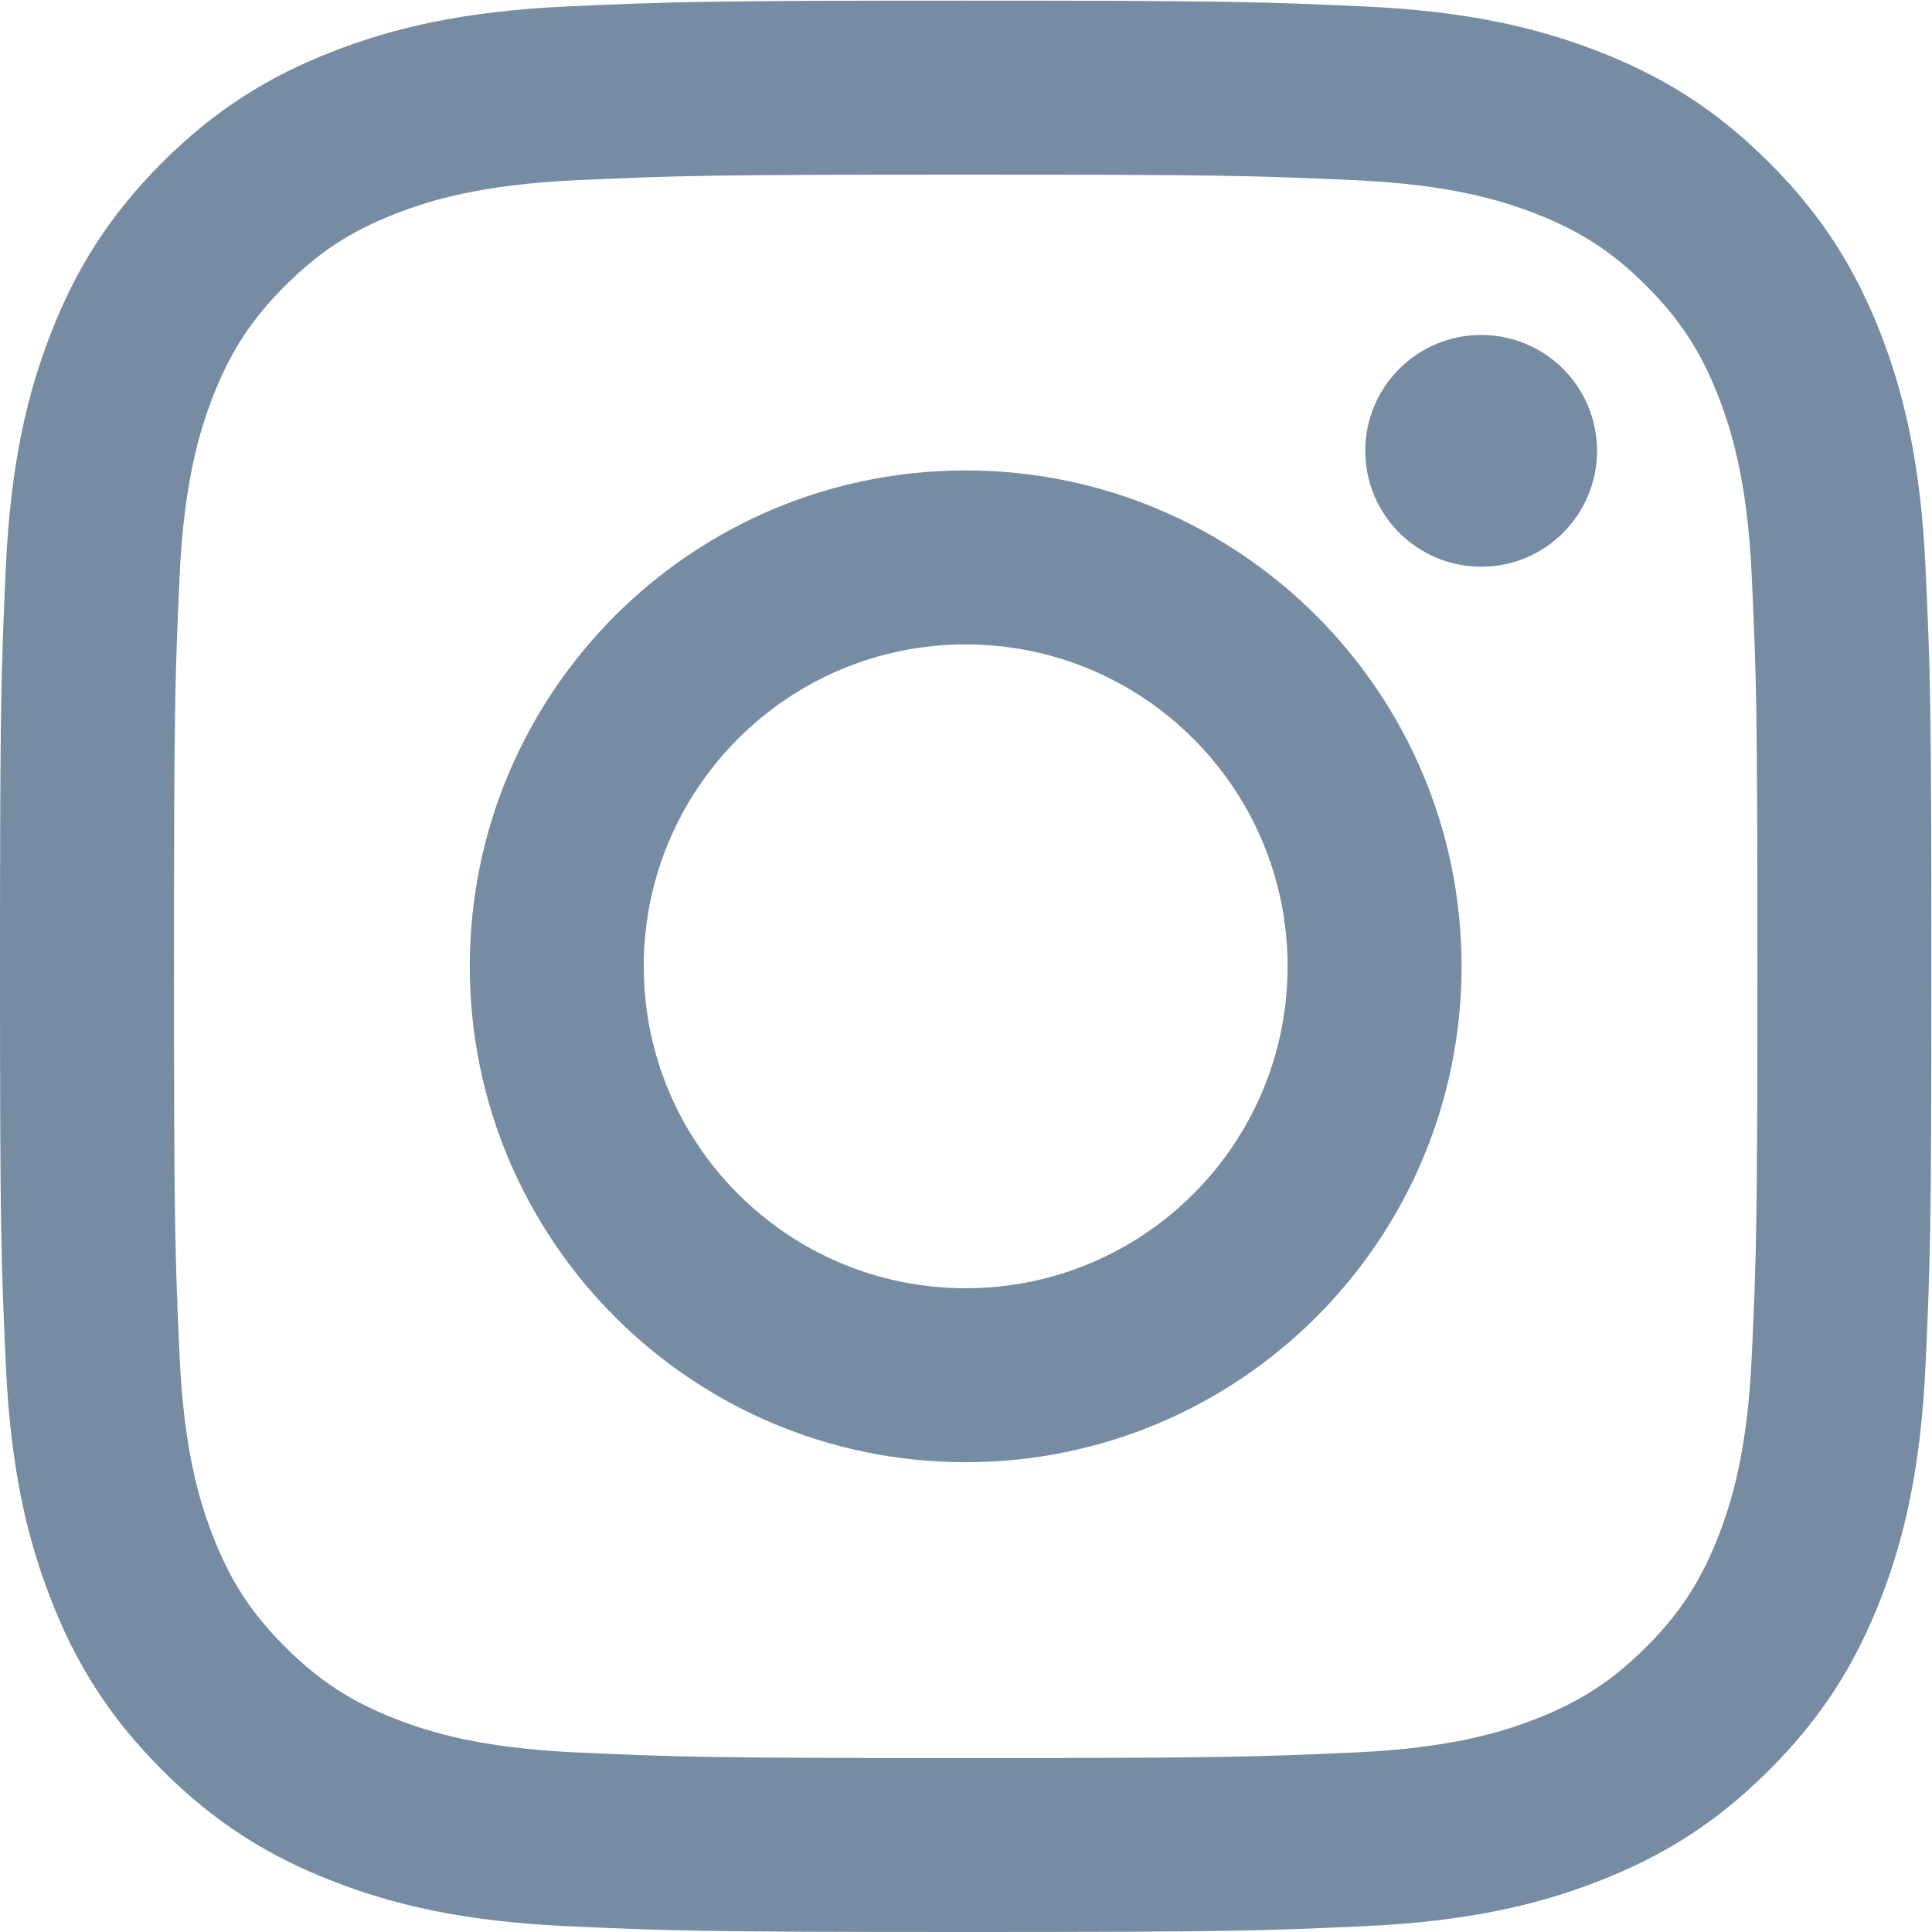
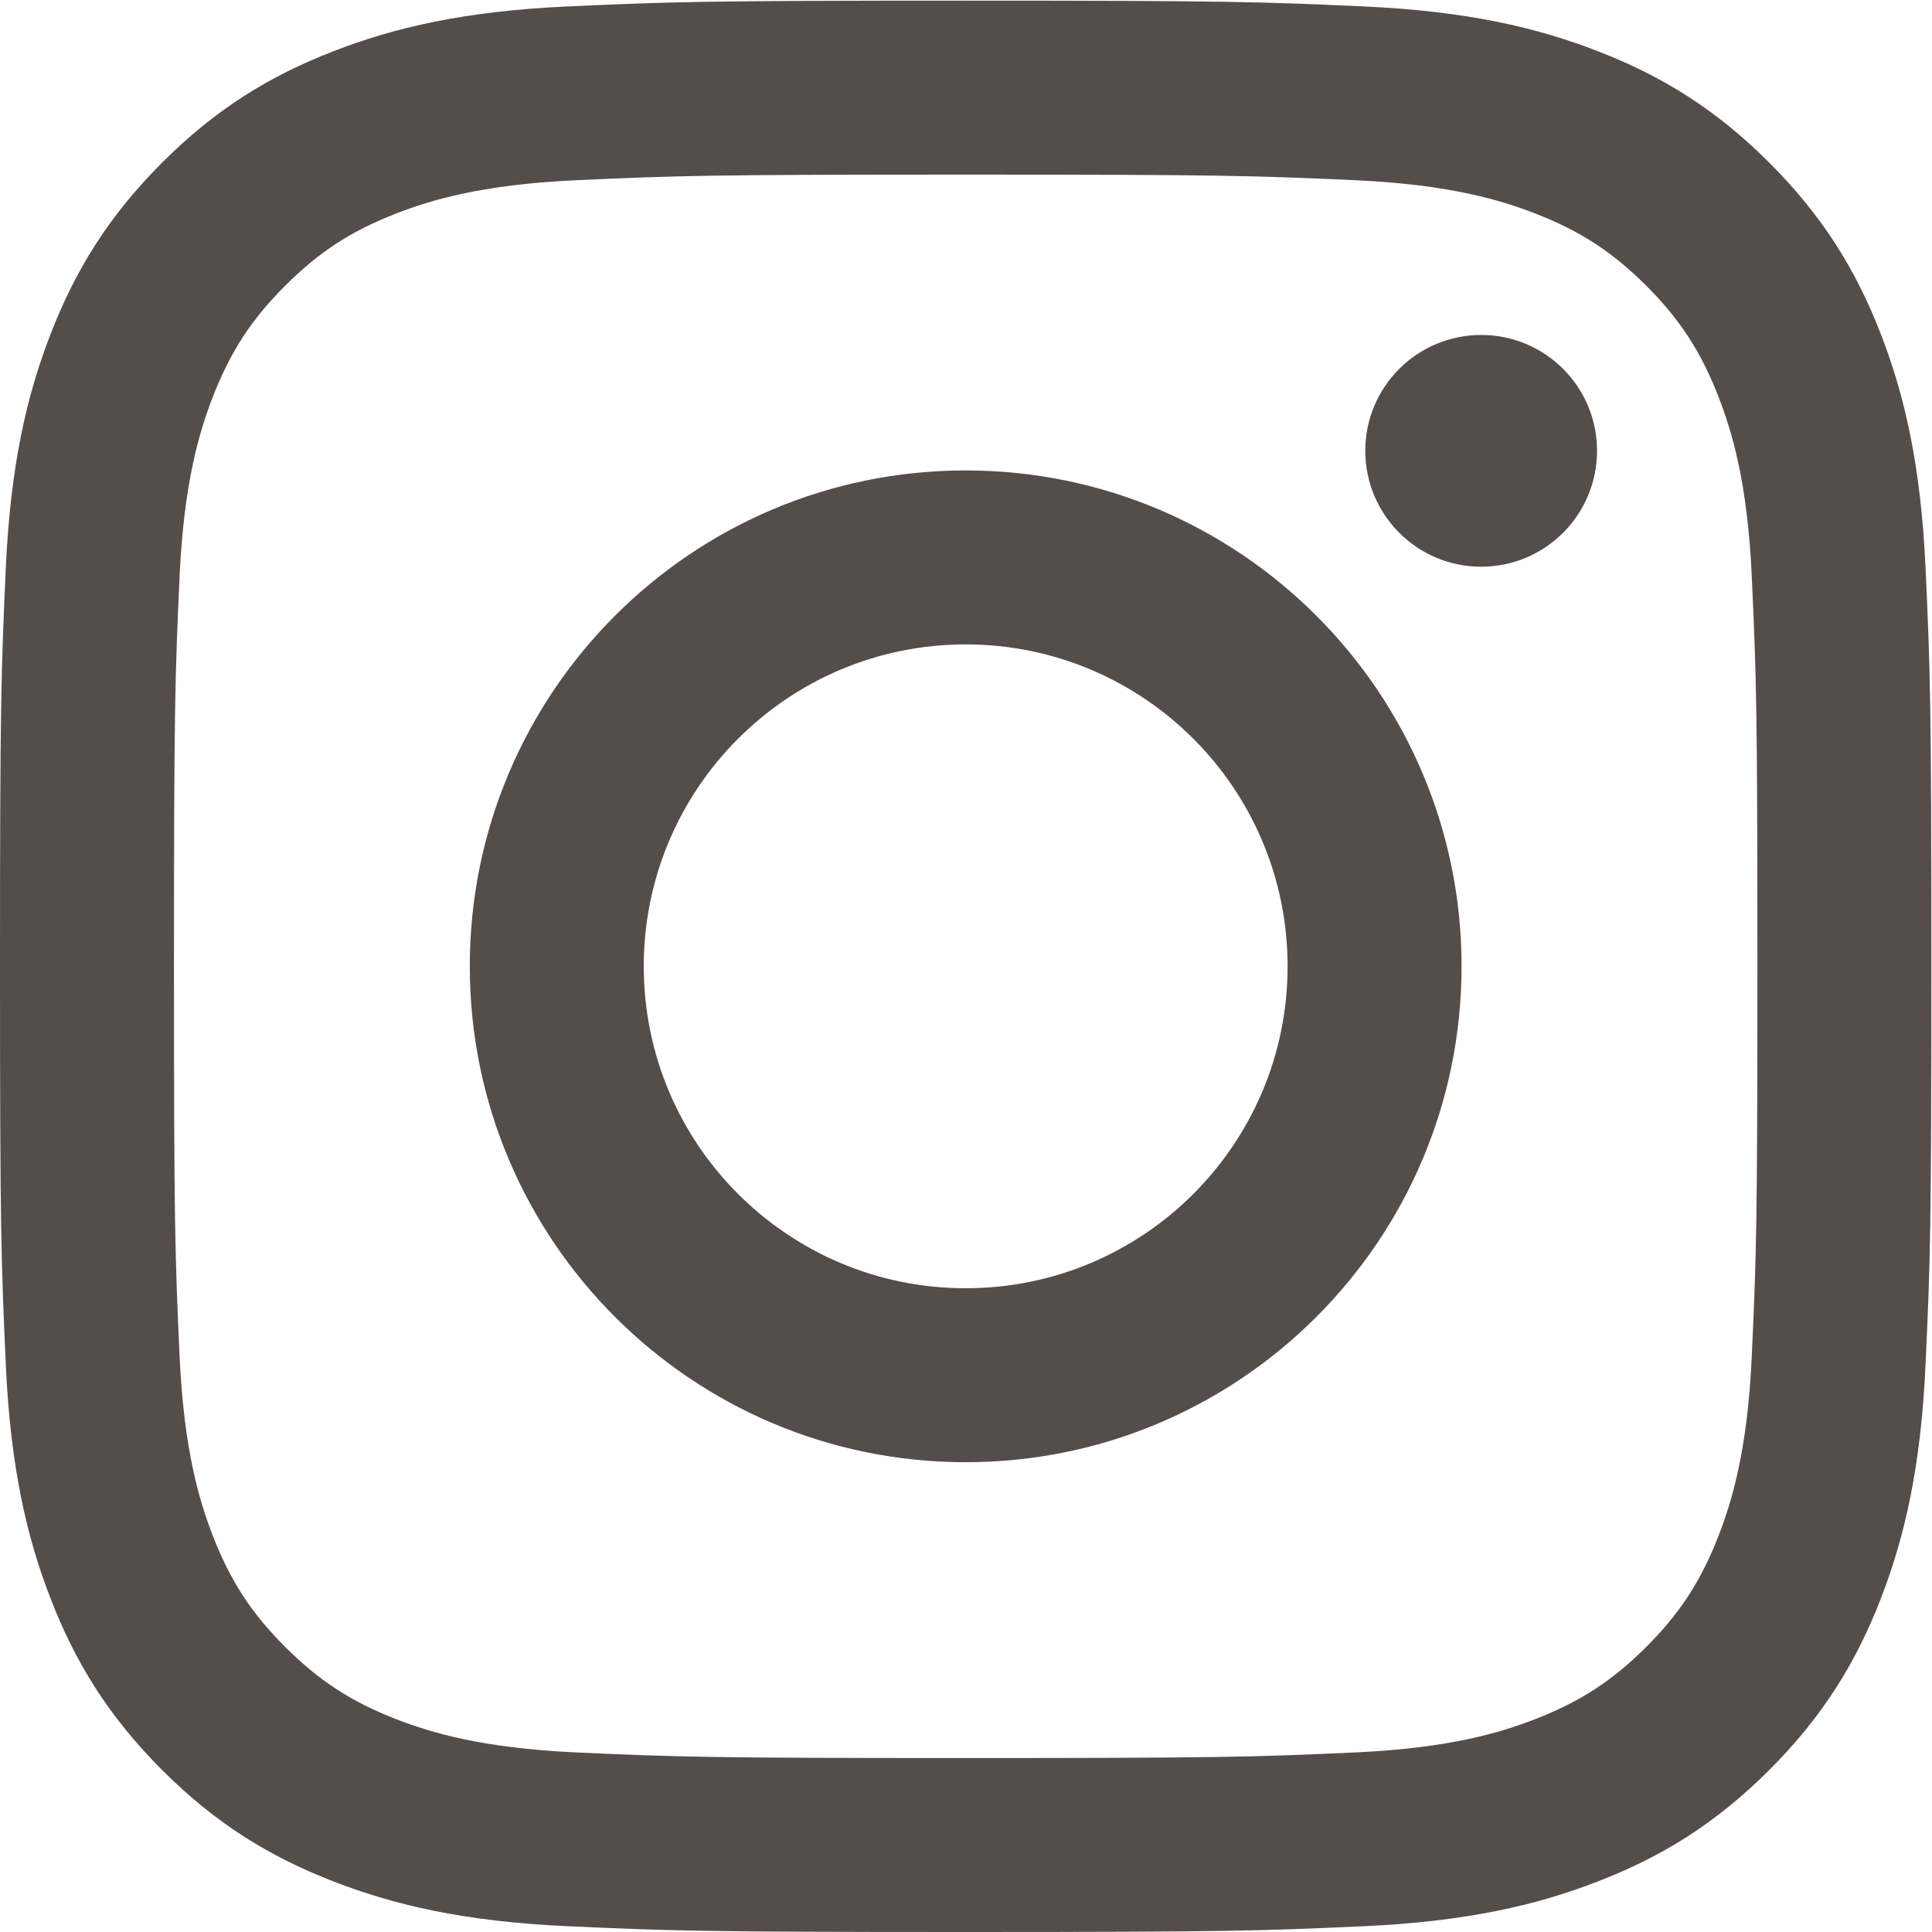
- <svg xmlns="http://www.w3.org/2000/svg" width="800px" height="800px" viewBox="0 0 24 24" id="meteor-icon-kit__regular-instagram" fill="none">
-   <path fill-rule="evenodd" clip-rule="evenodd" d="M11.996 0.008C8.738 0.008 8.33 0.022 7.05 0.08C5.773 0.138 4.901 0.341 4.138 0.638C3.349 0.944 2.68 1.354 2.013 2.021C1.347 2.688 0.936 3.357 0.63 4.146C0.333 4.909 0.13 5.781 0.072 7.058C0.014 8.338 0 8.746 0 12.004C0 15.262 0.014 15.671 0.072 16.95C0.13 18.227 0.333 19.099 0.63 19.862C0.936 20.651 1.347 21.32 2.013 21.987C2.68 22.654 3.349 23.064 4.138 23.37C4.901 23.667 5.773 23.87 7.05 23.928C8.33 23.986 8.738 24 11.996 24C15.254 24 15.663 23.986 16.942 23.928C18.219 23.87 19.091 23.667 19.854 23.37C20.643 23.064 21.312 22.654 21.979 21.987C22.646 21.32 23.056 20.651 23.363 19.862C23.659 19.099 23.862 18.227 23.92 16.95C23.979 15.671 23.992 15.262 23.992 12.004C23.992 8.746 23.979 8.338 23.92 7.058C23.862 5.781 23.659 4.909 23.363 4.146C23.056 3.357 22.646 2.688 21.979 2.021C21.312 1.354 20.643 0.944 19.854 0.638C19.091 0.341 18.219 0.138 16.942 0.08C15.663 0.022 15.254 0.008 11.996 0.008ZM11.996 2.169C15.199 2.169 15.579 2.182 16.844 2.239C18.013 2.293 18.648 2.488 19.071 2.652C19.631 2.87 20.031 3.13 20.451 3.55C20.87 3.969 21.13 4.369 21.348 4.929C21.512 5.352 21.708 5.987 21.761 7.157C21.819 8.421 21.831 8.801 21.831 12.004C21.831 15.207 21.819 15.587 21.761 16.852C21.708 18.021 21.512 18.656 21.348 19.079C21.13 19.639 20.87 20.039 20.451 20.458C20.031 20.878 19.631 21.138 19.071 21.356C18.648 21.52 18.013 21.715 16.844 21.769C15.579 21.826 15.2 21.839 11.996 21.839C8.793 21.839 8.414 21.826 7.149 21.769C5.979 21.715 5.344 21.52 4.921 21.356C4.361 21.138 3.962 20.878 3.542 20.458C3.122 20.039 2.862 19.639 2.644 19.079C2.48 18.656 2.285 18.021 2.231 16.852C2.174 15.587 2.161 15.207 2.161 12.004C2.161 8.801 2.174 8.421 2.231 7.157C2.285 5.987 2.48 5.352 2.644 4.929C2.862 4.369 3.122 3.969 3.542 3.55C3.962 3.13 4.361 2.87 4.921 2.652C5.344 2.488 5.979 2.293 7.149 2.239C8.414 2.182 8.793 2.169 11.996 2.169ZM11.996 16.003C9.788 16.003 7.997 14.213 7.997 12.004C7.997 9.796 9.788 8.005 11.996 8.005C14.205 8.005 15.995 9.796 15.995 12.004C15.995 14.213 14.205 16.003 11.996 16.003ZM11.996 5.844C8.594 5.844 5.836 8.602 5.836 12.004C5.836 15.406 8.594 18.164 11.996 18.164C15.398 18.164 18.156 15.406 18.156 12.004C18.156 8.602 15.398 5.844 11.996 5.844ZM18.4 7.04C19.195 7.04 19.839 6.395 19.839 5.6C19.839 4.805 19.195 4.161 18.4 4.161C17.605 4.161 16.96 4.805 16.96 5.6C16.96 6.395 17.605 7.04 18.4 7.04Z" fill="#758CA3" />
+ <svg xmlns="http://www.w3.org/2000/svg" width="800px" height="800px" viewBox="0 0 24 24" id="meteor-icon-kit__regular-instagram" fill="none" transform="rotate(0) scale(1, 1)">
+   <path fill-rule="evenodd" clip-rule="evenodd" d="M11.996 0.008C8.738 0.008 8.33 0.022 7.05 0.08C5.773 0.138 4.901 0.341 4.138 0.638C3.349 0.944 2.68 1.354 2.013 2.021C1.347 2.688 0.936 3.357 0.63 4.146C0.333 4.909 0.13 5.781 0.072 7.058C0.014 8.338 0 8.746 0 12.004C0 15.262 0.014 15.671 0.072 16.95C0.13 18.227 0.333 19.099 0.63 19.862C0.936 20.651 1.347 21.32 2.013 21.987C2.68 22.654 3.349 23.064 4.138 23.37C4.901 23.667 5.773 23.87 7.05 23.928C8.33 23.986 8.738 24 11.996 24C15.254 24 15.663 23.986 16.942 23.928C18.219 23.87 19.091 23.667 19.854 23.37C20.643 23.064 21.312 22.654 21.979 21.987C22.646 21.32 23.056 20.651 23.363 19.862C23.659 19.099 23.862 18.227 23.92 16.95C23.979 15.671 23.992 15.262 23.992 12.004C23.992 8.746 23.979 8.338 23.92 7.058C23.862 5.781 23.659 4.909 23.363 4.146C23.056 3.357 22.646 2.688 21.979 2.021C21.312 1.354 20.643 0.944 19.854 0.638C19.091 0.341 18.219 0.138 16.942 0.08C15.663 0.022 15.254 0.008 11.996 0.008ZM11.996 2.169C15.199 2.169 15.579 2.182 16.844 2.239C18.013 2.293 18.648 2.488 19.071 2.652C19.631 2.87 20.031 3.13 20.451 3.55C20.87 3.969 21.13 4.369 21.348 4.929C21.512 5.352 21.708 5.987 21.761 7.157C21.819 8.421 21.831 8.801 21.831 12.004C21.831 15.207 21.819 15.587 21.761 16.852C21.708 18.021 21.512 18.656 21.348 19.079C21.13 19.639 20.87 20.039 20.451 20.458C20.031 20.878 19.631 21.138 19.071 21.356C18.648 21.52 18.013 21.715 16.844 21.769C15.579 21.826 15.2 21.839 11.996 21.839C8.793 21.839 8.414 21.826 7.149 21.769C5.979 21.715 5.344 21.52 4.921 21.356C4.361 21.138 3.962 20.878 3.542 20.458C3.122 20.039 2.862 19.639 2.644 19.079C2.48 18.656 2.285 18.021 2.231 16.852C2.174 15.587 2.161 15.207 2.161 12.004C2.161 8.801 2.174 8.421 2.231 7.157C2.285 5.987 2.48 5.352 2.644 4.929C2.862 4.369 3.122 3.969 3.542 3.55C3.962 3.13 4.361 2.87 4.921 2.652C5.344 2.488 5.979 2.293 7.149 2.239C8.414 2.182 8.793 2.169 11.996 2.169ZM11.996 16.003C9.788 16.003 7.997 14.213 7.997 12.004C7.997 9.796 9.788 8.005 11.996 8.005C14.205 8.005 15.995 9.796 15.995 12.004C15.995 14.213 14.205 16.003 11.996 16.003ZM11.996 5.844C8.594 5.844 5.836 8.602 5.836 12.004C5.836 15.406 8.594 18.164 11.996 18.164C15.398 18.164 18.156 15.406 18.156 12.004C18.156 8.602 15.398 5.844 11.996 5.844ZM18.4 7.04C19.195 7.04 19.839 6.395 19.839 5.6C19.839 4.805 19.195 4.161 18.4 4.161C17.605 4.161 16.96 4.805 16.96 5.6C16.96 6.395 17.605 7.04 18.4 7.04Z" fill="#554d4a" />
</svg>
